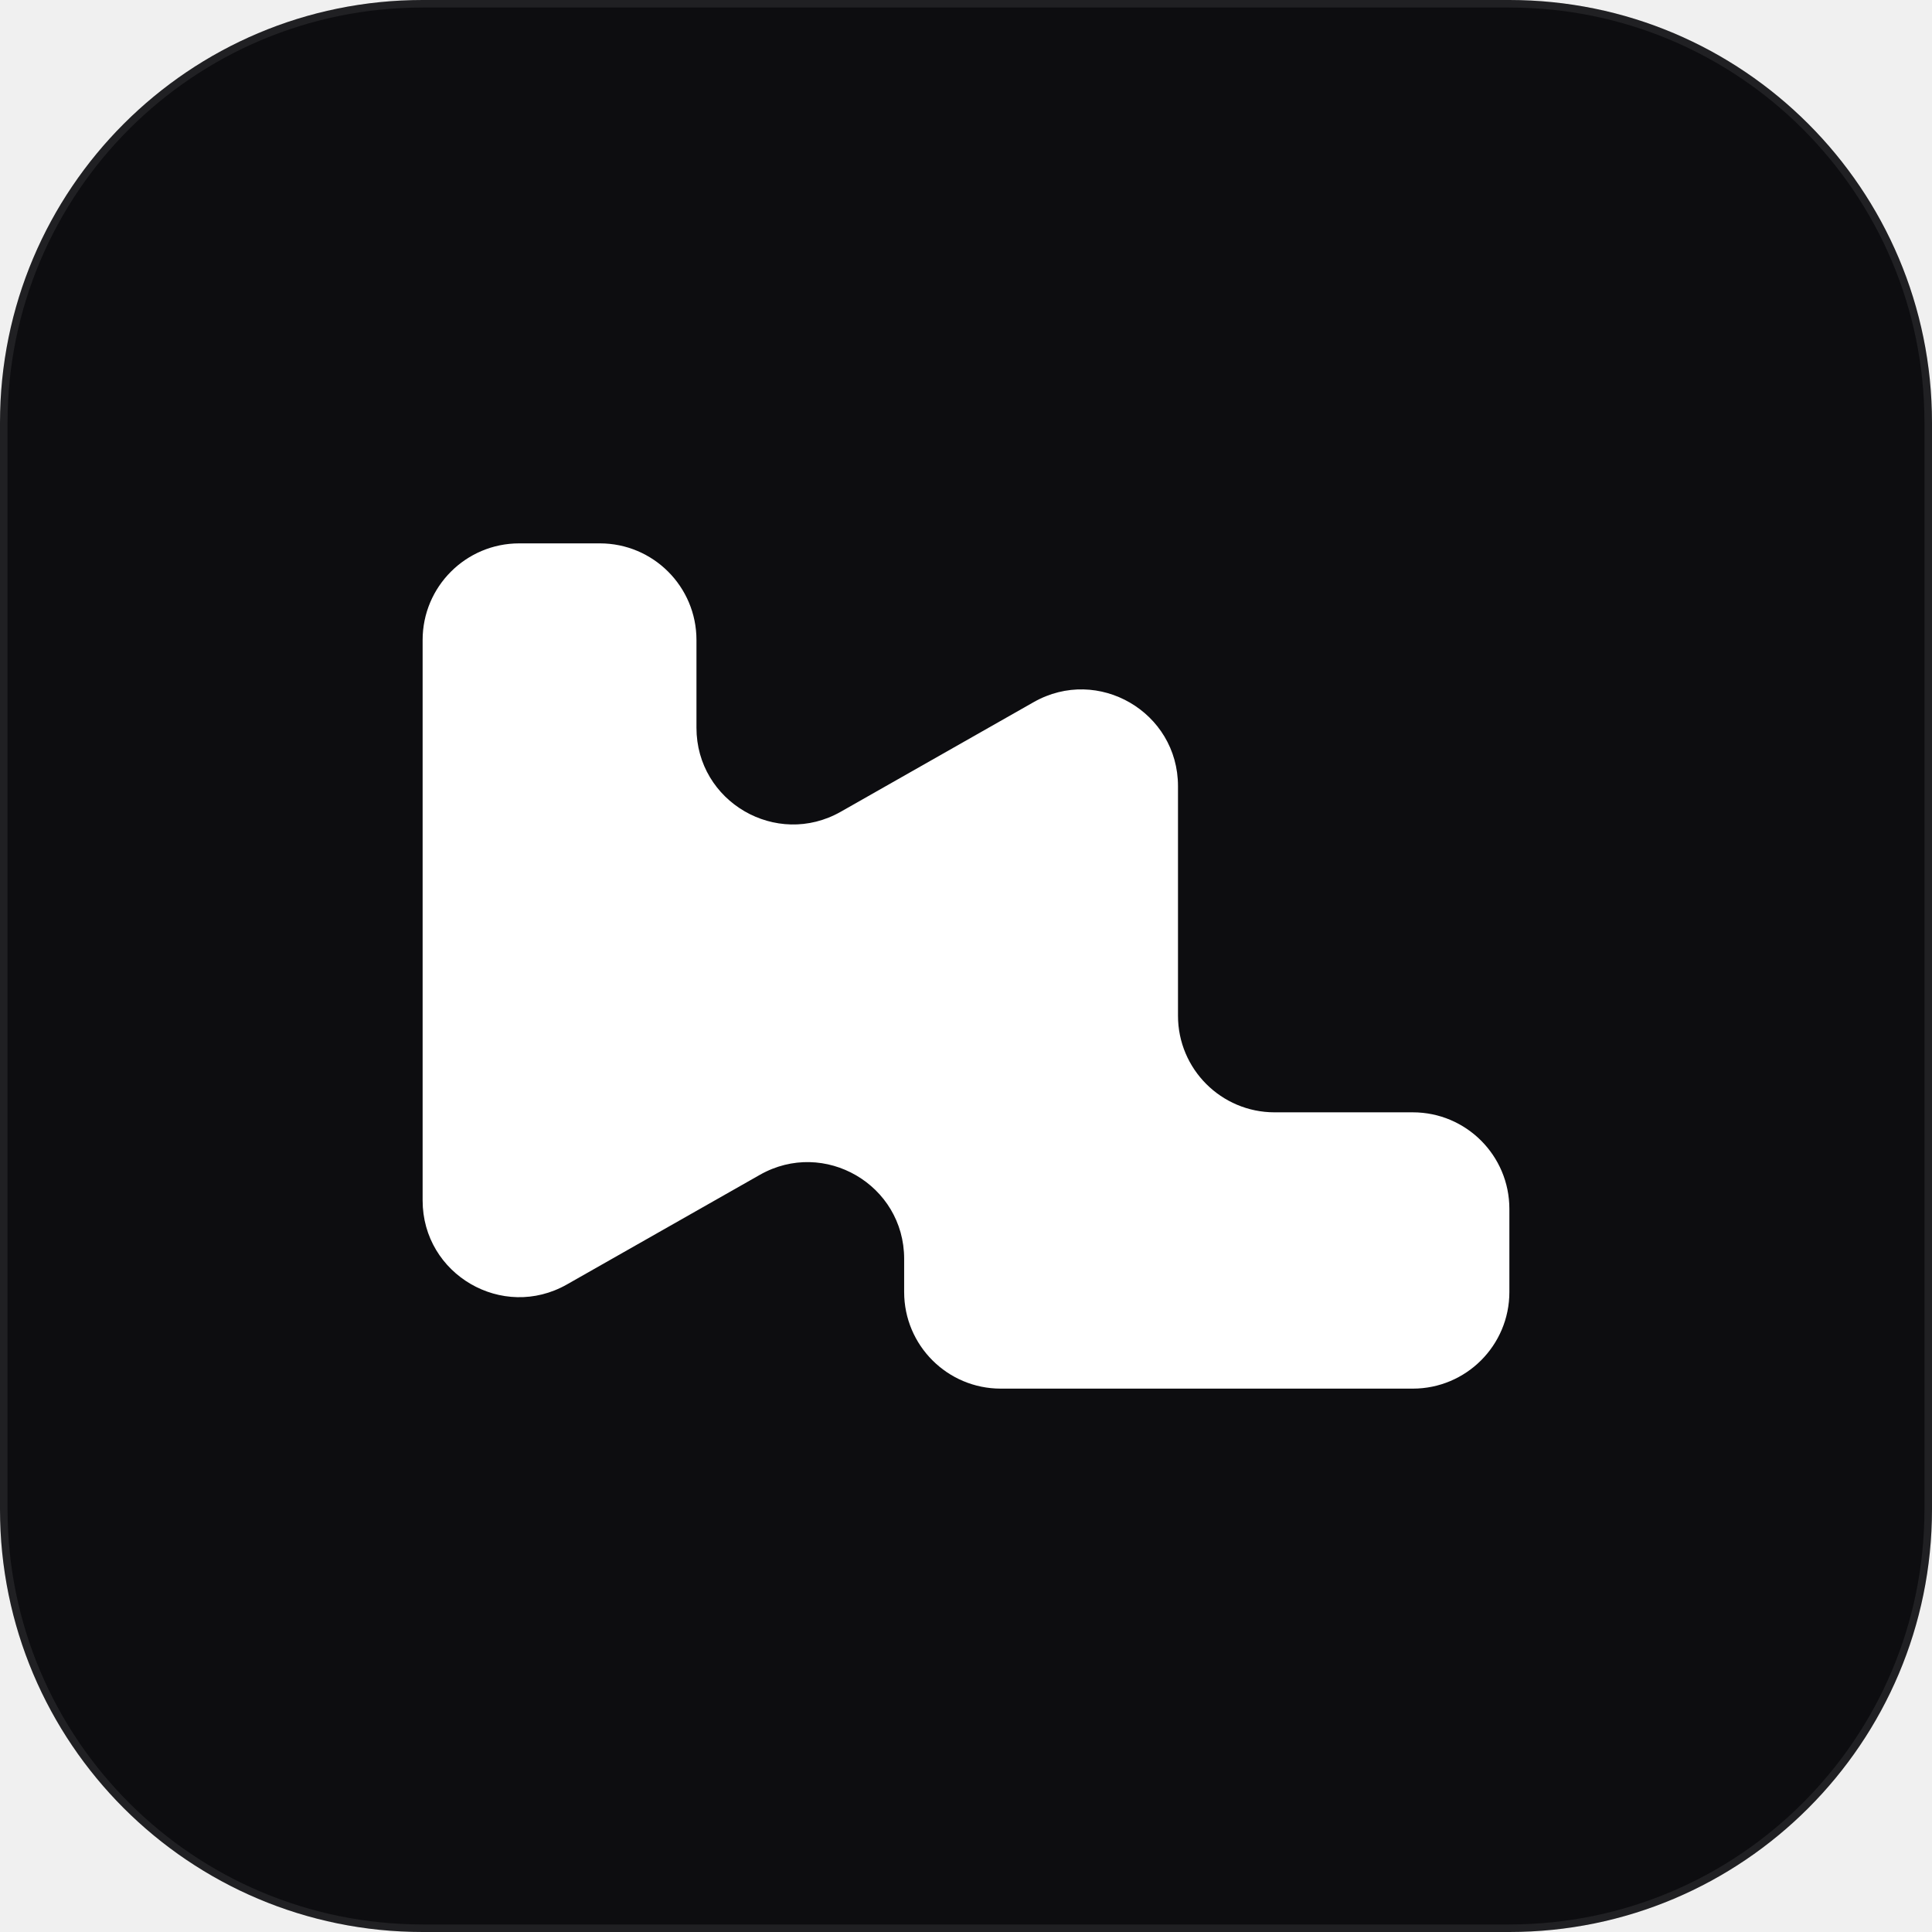
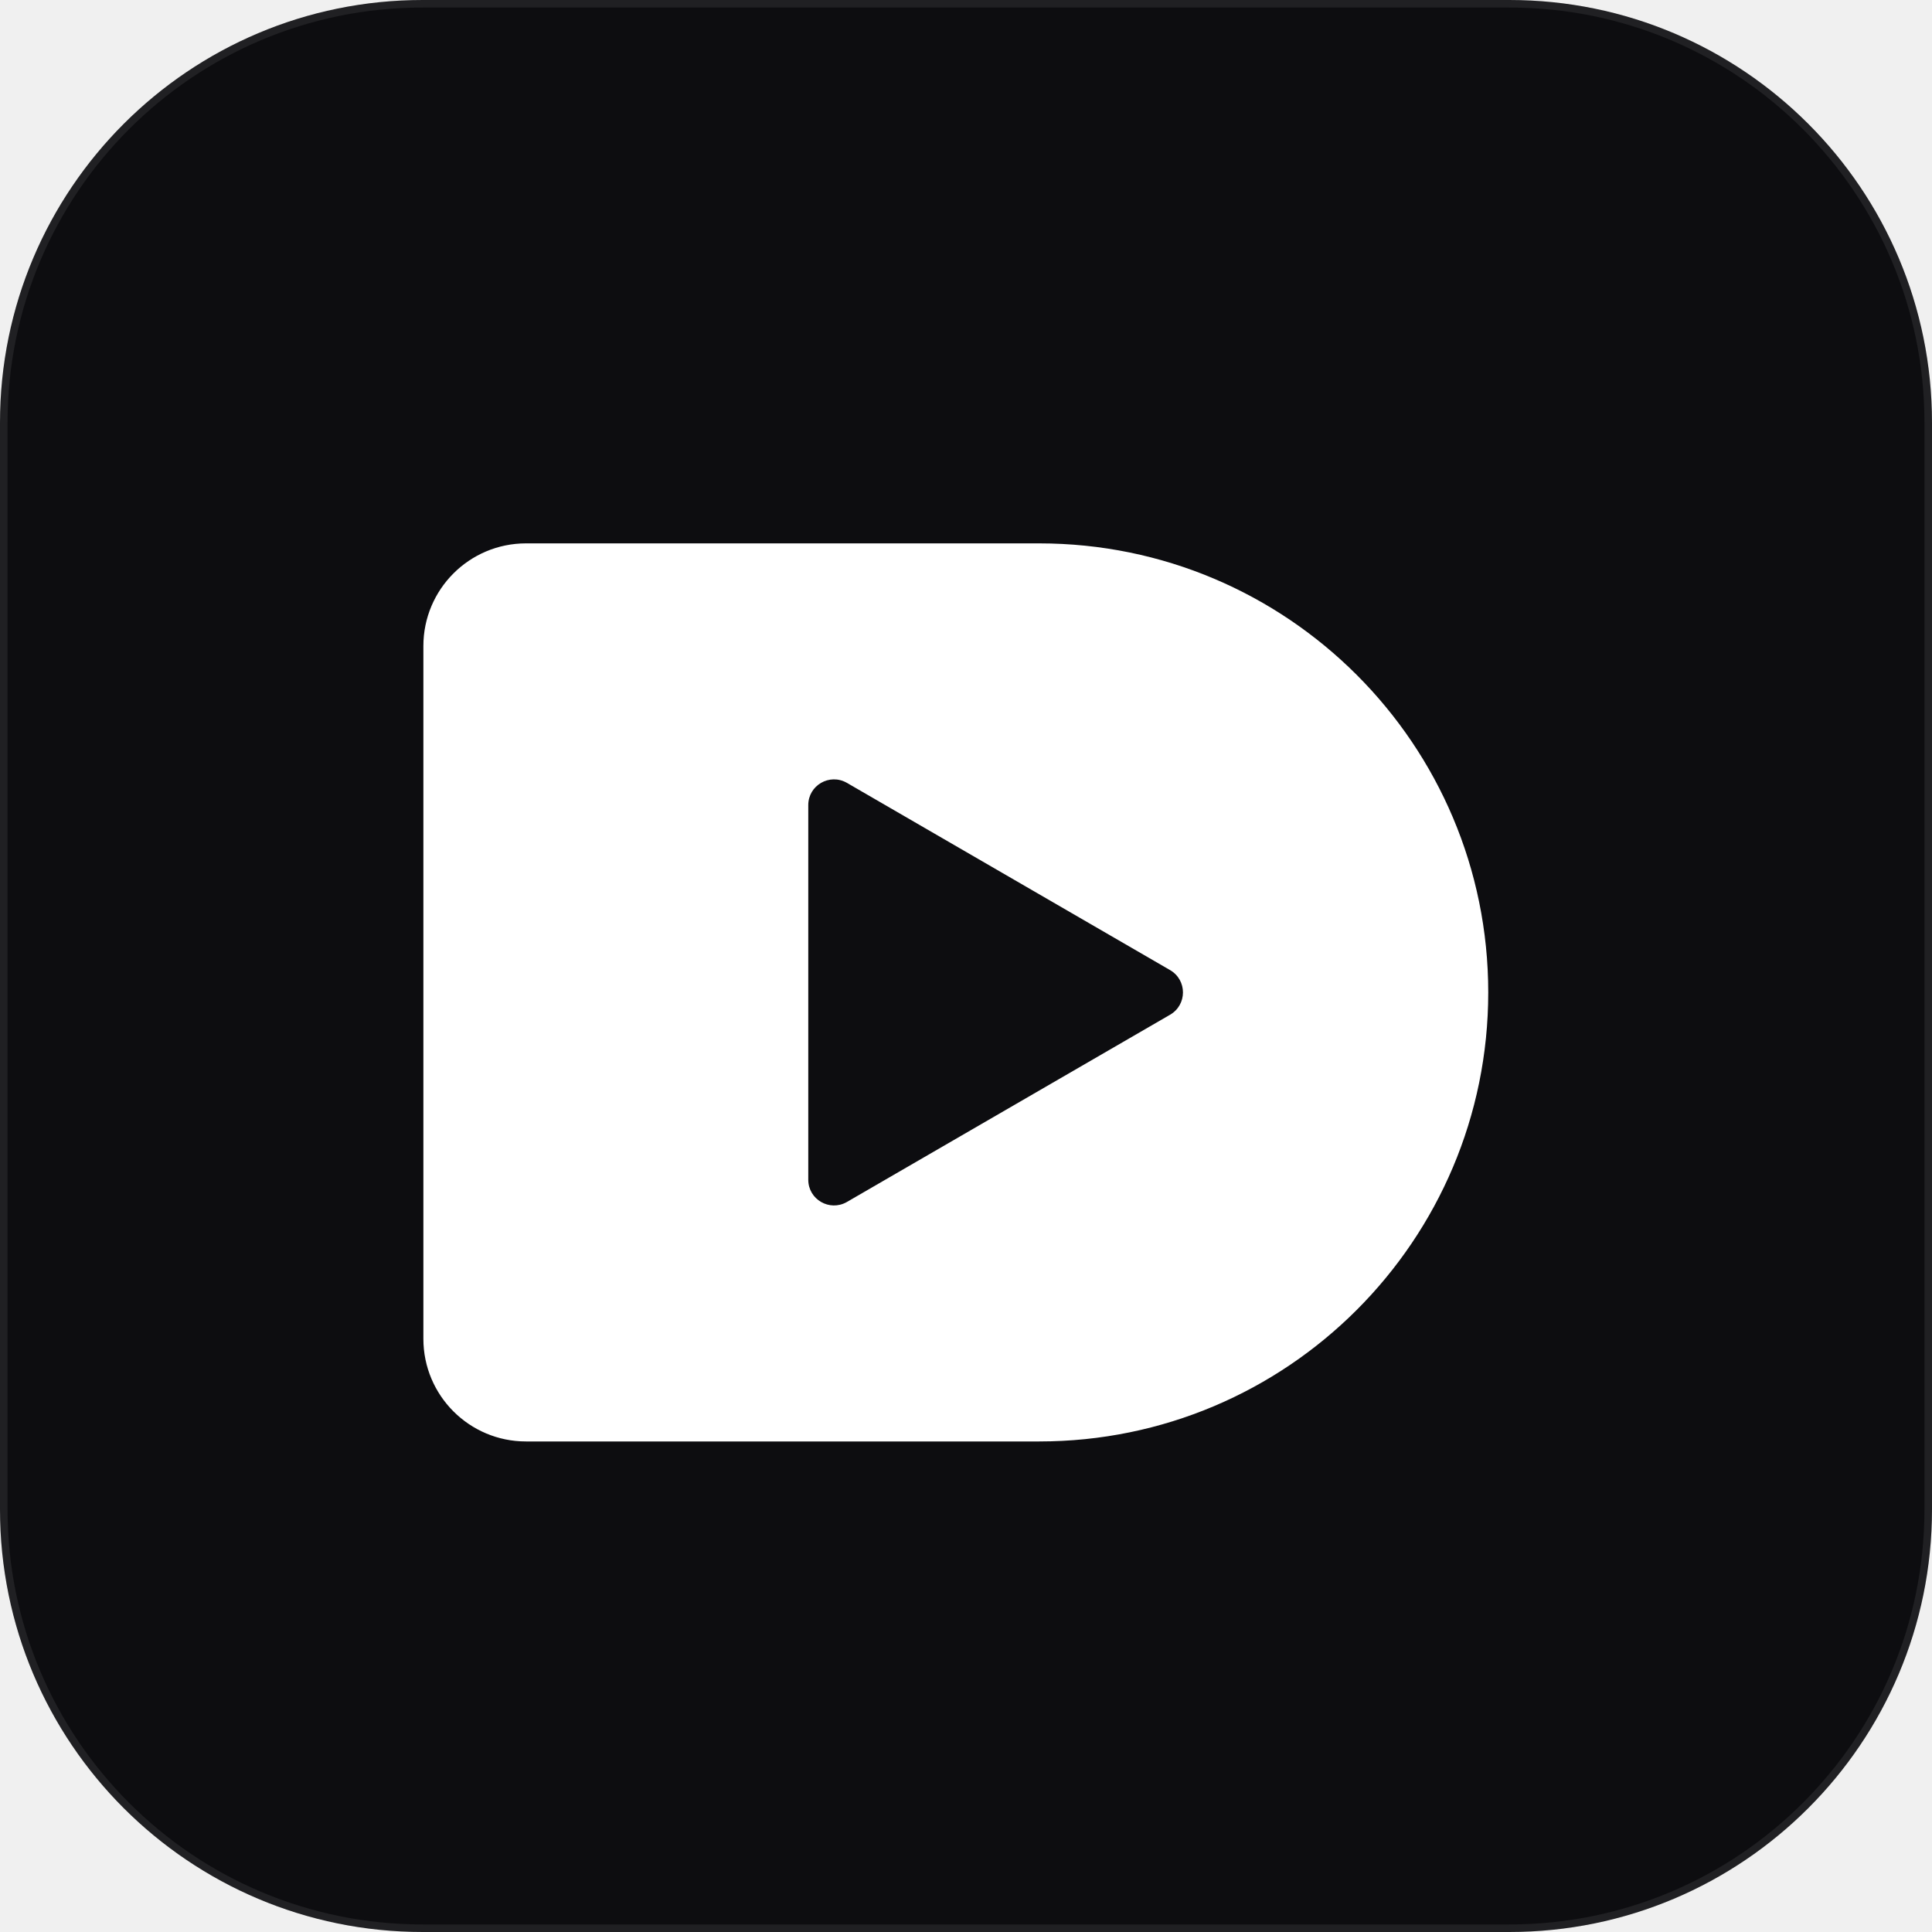
<svg xmlns="http://www.w3.org/2000/svg" width="512" height="512" viewBox="0 0 512 512" fill="none">
  <rect width="512" height="512" rx="112" fill="#0d0d10" />
  <rect x="1" y="1" width="510" height="510" rx="111" stroke="#ffffff" stroke-opacity="0.08" stroke-width="2" />
-   <path transform="translate(112 144) scale(6.4)" d="M4 0C1.791 0 0 1.791 0 4V27.208C0 30.275 3.31 32.201 5.976 30.686L13.963 26.148C16.63 24.633 19.939 26.559 19.939 29.626V31C19.939 33.209 21.73 35 23.939 35H41C43.209 35 45 33.209 45 31V27.559C45 25.349 43.209 23.559 41 23.559H35.278C33.069 23.559 31.278 21.768 31.278 19.559V10.052C31.278 6.985 27.969 5.059 25.302 6.574L17.315 11.112C14.649 12.627 11.339 10.701 11.339 7.634V4C11.339 1.791 9.548 0 7.339 0H4Z" fill="#ffffff" />
+   <path transform="translate(112.2 144) scale(6.8)" fill-rule="evenodd" clip-rule="evenodd" d="M4 0H24C33.665 0 41.5 7.835 41.5 17.5S33.665 35 24 35H4C1.791 35 0 33.209 0 31V4C0 1.791 1.791 0 4 0ZM15 10.2V24.8C15 25.57 15.83 26.05 16.5 25.67L29.1 18.37C29.77 17.98 29.77 17.02 29.1 16.63L16.5 9.33C15.83 8.95 15 9.43 15 10.2Z" fill="#ffffff" />
</svg>
